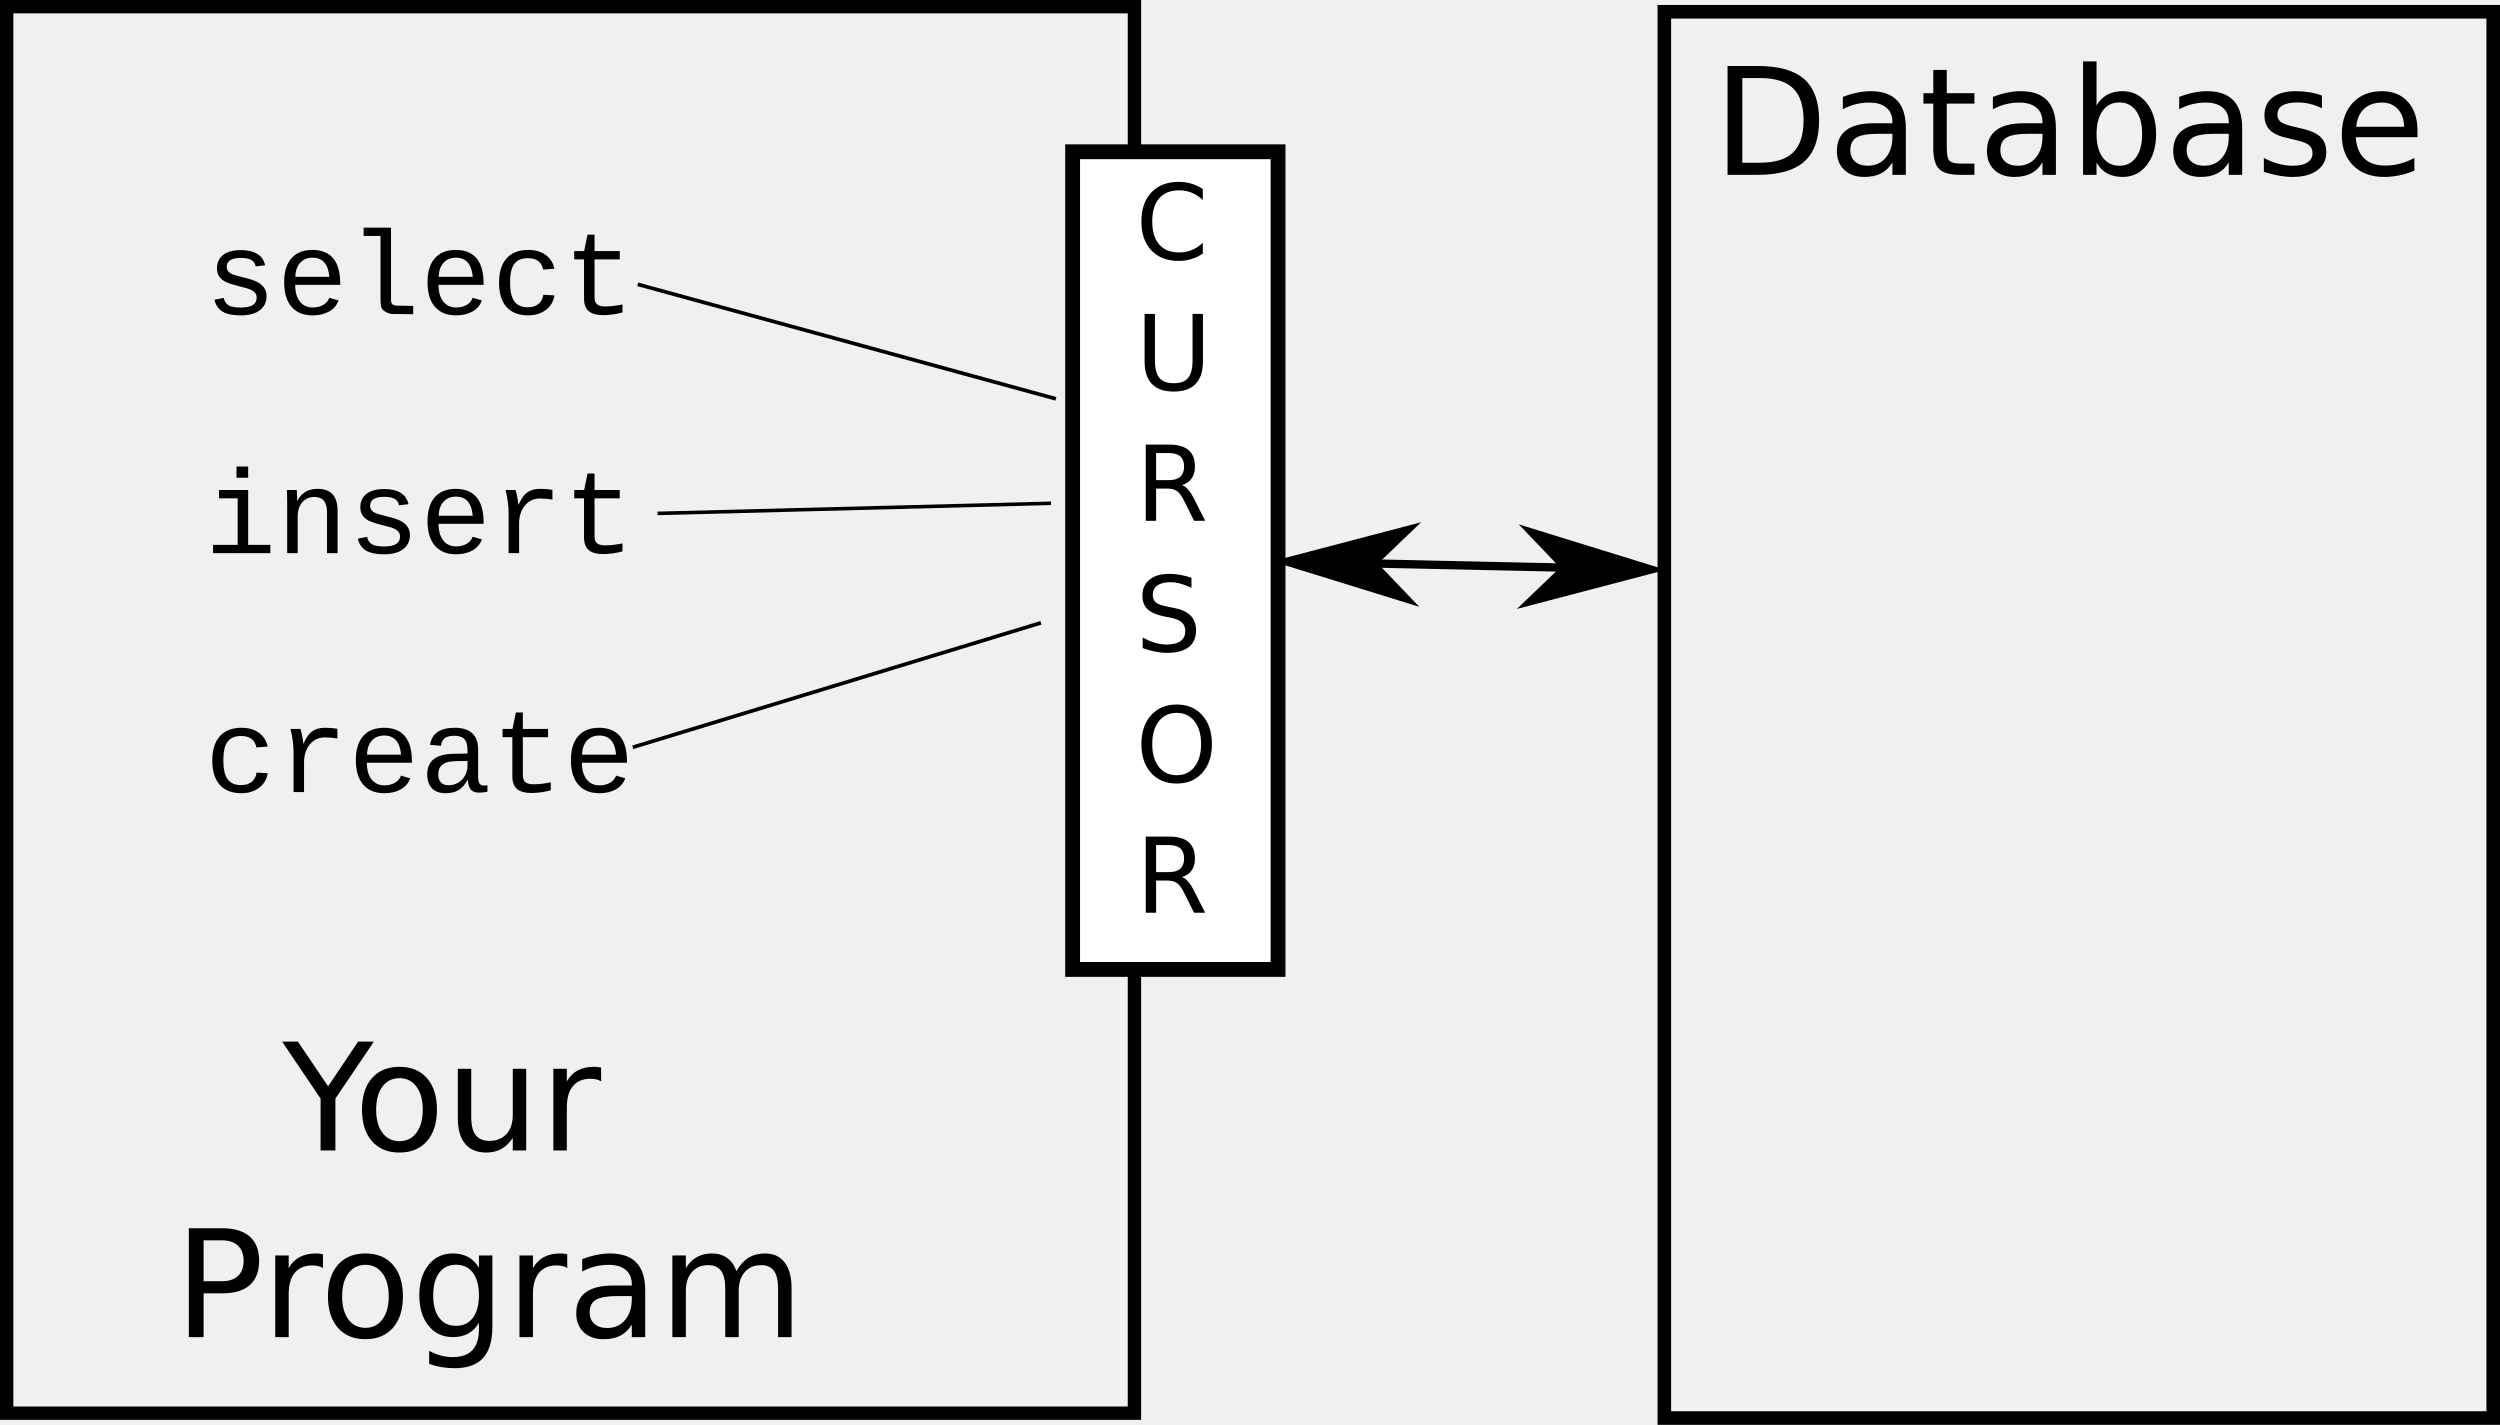
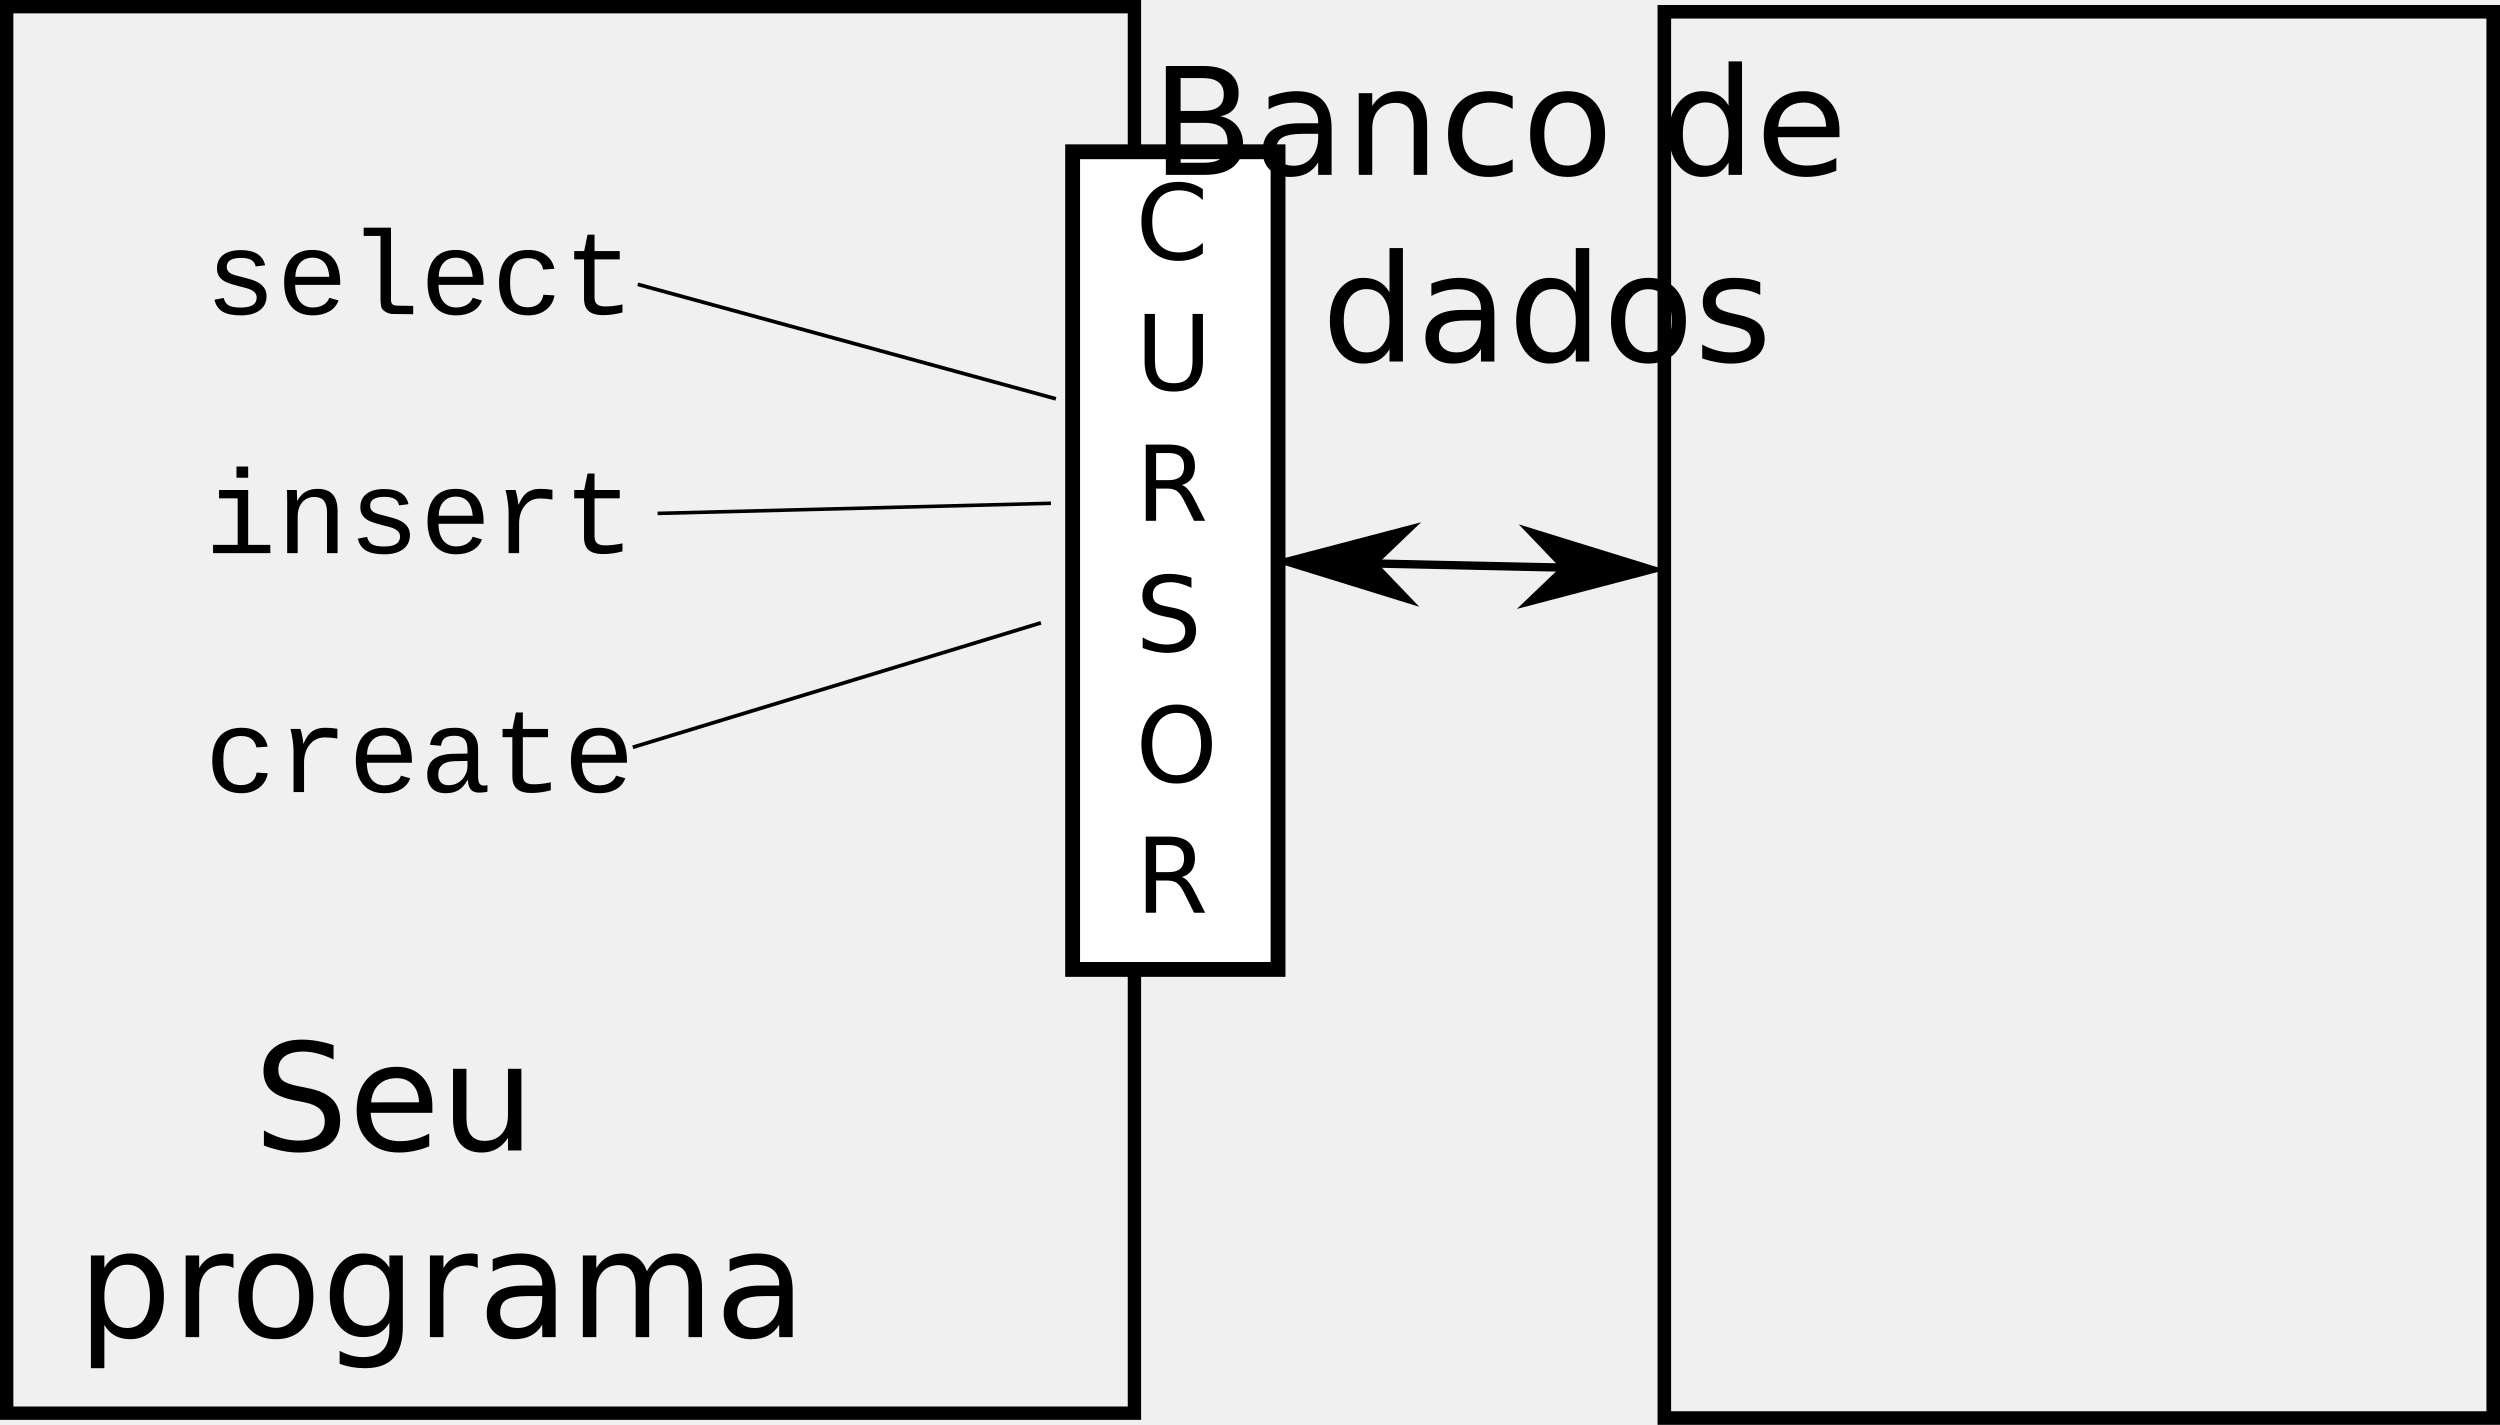
<svg xmlns="http://www.w3.org/2000/svg" width="669.667" height="381.667" id="svg2826" version="1.1">
  <defs id="defs2828">
    <marker orient="auto" refY="0" refX="0" id="Arrow1Lend" style="overflow:visible">
      <path id="path3646" d="M 0,0 5,-5 -12.5,0 5,5 0,0 z" style="fill-rule:evenodd;stroke:#000000;stroke-width:1pt;marker-start:none" transform="matrix(-0.8,0,0,-0.8,-10,0)" />
    </marker>
    <marker orient="auto" refY="0" refX="0" id="Arrow1Lstart" style="overflow:visible">
      <path id="path3643" d="M 0,0 5,-5 -12.5,0 5,5 0,0 z" style="fill-rule:evenodd;stroke:#000000;stroke-width:1pt;marker-start:none" transform="matrix(0.8,0,0,0.8,10,0)" />
    </marker>
  </defs>
  <g id="layer1" transform="translate(-41.16667,-59.16667)">
-     <rect style="fill:none;stroke:#000000;stroke-width:3.637;stroke-miterlimit:4;stroke-dasharray:none;stroke-dashoffset:0" id="rect2836" width="222.029" height="376.696" x="486.985" y="62.319" />
-     <rect style="fill:none;stroke:#000000;stroke-width:3.578;stroke-miterlimit:4;stroke-dasharray:none;stroke-dashoffset:0" id="rect2838" width="302.088" height="376.755" x="42.956" y="60.956" />
-     <rect style="fill:#ffffff;stroke:#000000;stroke-width:3.974;stroke-miterlimit:4;stroke-dasharray:none;stroke-dashoffset:0" id="rect2840" width="55.026" height="219.026" x="328.487" y="99.82" />
-     <path style="fill:none;stroke:#000000;stroke-width:2.231;stroke-linecap:butt;stroke-linejoin:miter;stroke-miterlimit:4;stroke-opacity:1;stroke-dasharray:none;marker-start:url(#Arrow1Lstart);marker-end:url(#Arrow1Lend)" d="m 386.282,209.615 96.769,2.103" id="path2842" />
-     <text xml:space="preserve" style="font-size:28px;font-style:normal;font-variant:normal;font-weight:normal;font-stretch:normal;text-align:start;line-height:125%;writing-mode:lr-tb;text-anchor:start;fill:#000000;fill-opacity:1;stroke:none;font-family:Bitstream Vera Sans;-inkscape-font-specification:Bitstream Vera Sans" x="345.333" y="128.667" id="text3616">
-       <tspan id="tspan3618" x="345.333" y="128.667">C</tspan>
-       <tspan x="345.333" y="163.667" id="tspan3620">U</tspan>
-       <tspan x="345.333" y="198.667" id="tspan3622">R</tspan>
-       <tspan x="345.333" y="233.667" id="tspan3624">S</tspan>
-       <tspan x="345.333" y="268.667" id="tspan3626">O</tspan>
-       <tspan x="345.333" y="303.667" id="tspan3628">R</tspan>
-     </text>
-     <text xml:space="preserve" style="font-size:40px;font-style:normal;font-variant:normal;font-weight:normal;font-stretch:normal;text-align:center;line-height:125%;writing-mode:lr-tb;text-anchor:middle;fill:#000000;fill-opacity:1;stroke:none;font-family:Bitstream Vera Sans;-inkscape-font-specification:Bitstream Vera Sans" x="204" y="367.333" id="text3630">
-       <tspan id="tspan3632" x="204" y="367.333">Your</tspan>
-       <tspan x="204" y="417.333" id="tspan3634">Program</tspan>
-     </text>
-     <text xml:space="preserve" style="font-size:40px;font-style:normal;font-weight:normal;fill:#000000;fill-opacity:1;stroke:none;font-family:Bitstream Vera Sans" x="500" y="106" id="text3636">
-       <tspan id="tspan3638" x="500" y="106">Database</tspan>
-     </text>
-     <text xml:space="preserve" style="font-size:40px;font-style:normal;font-weight:normal;fill:#000000;fill-opacity:1;stroke:none;font-family:Bitstream Vera Sans" x="82.667" y="226" id="text4276">
-       <tspan id="tspan4278" x="82.667" y="226" />
-     </text>
-     <text xml:space="preserve" style="font-size:32px;font-style:normal;font-variant:normal;font-weight:normal;font-stretch:normal;text-align:start;line-height:100%;writing-mode:lr-tb;text-anchor:start;fill:#000000;fill-opacity:1;stroke:none;font-family:Courier New;-inkscape-font-specification:Courier New" x="96" y="143.333" id="text4280">
-       <tspan id="tspan4282" x="96" y="143.333">select</tspan>
-       <tspan x="96" y="175.333" id="tspan4284" />
-       <tspan x="96" y="207.333" id="tspan4286">insert</tspan>
-       <tspan x="96" y="239.333" id="tspan4288" />
-       <tspan x="96" y="271.333" id="tspan4290">create</tspan>
-     </text>
-     <path style="fill:none;stroke:#000000;stroke-width:1px;stroke-linecap:butt;stroke-linejoin:miter;stroke-opacity:1" d="M 212,135.333 324,166" id="path4323" />
-     <path style="fill:none;stroke:#000000;stroke-width:0.96px;stroke-linecap:butt;stroke-linejoin:miter;stroke-opacity:1" d="m 217.313,196.687 105.373,-2.706" id="path4325" />
-     <path style="fill:none;stroke:#000000;stroke-width:1px;stroke-linecap:butt;stroke-linejoin:miter;stroke-opacity:1" d="M 210.667,259.333 320,226" id="path4327" />
+     <g id="g4180">
+       <rect y="62.319" x="486.985" height="376.696" width="222.029" id="rect2836" style="fill:none;stroke:#000000;stroke-width:3.637;stroke-miterlimit:4;stroke-dasharray:none;stroke-dashoffset:0" />
+       <rect y="60.956" x="42.956" height="376.755" width="302.088" id="rect2838" style="fill:none;stroke:#000000;stroke-width:3.578;stroke-miterlimit:4;stroke-dasharray:none;stroke-dashoffset:0" />
+       <rect y="99.82" x="328.487" height="219.026" width="55.026" id="rect2840" style="fill:#ffffff;stroke:#000000;stroke-width:3.974;stroke-miterlimit:4;stroke-dasharray:none;stroke-dashoffset:0" />
+       <path id="path2842" d="m 386.282,209.615 96.769,2.103" style="fill:none;stroke:#000000;stroke-width:2.231;stroke-linecap:butt;stroke-linejoin:miter;stroke-miterlimit:4;stroke-dasharray:none;stroke-opacity:1;marker-start:url(#Arrow1Lstart);marker-end:url(#Arrow1Lend)" />
+       <text id="text3616" y="128.667" x="345.333" style="font-size:28px;font-style:normal;font-variant:normal;font-weight:normal;font-stretch:normal;text-align:start;line-height:125%;writing-mode:lr-tb;text-anchor:start;fill:#000000;fill-opacity:1;stroke:none;font-family:Bitstream Vera Sans;-inkscape-font-specification:Bitstream Vera Sans" xml:space="preserve">
+         <tspan y="128.667" x="345.333" id="tspan3618">C</tspan>
+         <tspan id="tspan3620" y="163.667" x="345.333">U</tspan>
+         <tspan id="tspan3622" y="198.667" x="345.333">R</tspan>
+         <tspan id="tspan3624" y="233.667" x="345.333">S</tspan>
+         <tspan id="tspan3626" y="268.667" x="345.333">O</tspan>
+         <tspan id="tspan3628" y="303.667" x="345.333">R</tspan>
+       </text>
+       <text id="text3630" y="367.333" x="204" style="font-style:normal;font-variant:normal;font-weight:normal;font-stretch:normal;font-size:40px;line-height:125%;font-family:'Bitstream Vera Sans';-inkscape-font-specification:'Bitstream Vera Sans';text-align:center;writing-mode:lr-tb;text-anchor:middle;fill:#000000;fill-opacity:1;stroke:none" xml:space="preserve">
+         <tspan y="367.333" x="204" id="tspan3632">Seu</tspan>
+         <tspan id="tspan3634" y="417.333" x="204">programa</tspan>
+       </text>
+       <text id="text3636" y="106" x="591.113" style="font-style:normal;font-weight:normal;font-size:40px;font-family:'Bitstream Vera Sans';fill:#000000;fill-opacity:1;stroke:none" xml:space="preserve">
+         <tspan style="text-anchor:middle;text-align:center" y="106" x="500" id="tspan3638">Banco de</tspan>
+         <tspan style="text-anchor:middle;text-align:center" id="tspan4178" y="156" x="500">dados</tspan>
+       </text>
+       <text id="text4276" y="226" x="82.667" style="font-size:40px;font-style:normal;font-weight:normal;fill:#000000;fill-opacity:1;stroke:none;font-family:Bitstream Vera Sans" xml:space="preserve">
+         <tspan y="226" x="82.667" id="tspan4278" />
+       </text>
+       <text id="text4280" y="143.333" x="96" style="font-size:32px;font-style:normal;font-variant:normal;font-weight:normal;font-stretch:normal;text-align:start;line-height:100%;writing-mode:lr-tb;text-anchor:start;fill:#000000;fill-opacity:1;stroke:none;font-family:Courier New;-inkscape-font-specification:Courier New" xml:space="preserve">
+         <tspan y="143.333" x="96" id="tspan4282">select</tspan>
+         <tspan id="tspan4284" y="175.333" x="96" />
+         <tspan id="tspan4286" y="207.333" x="96">insert</tspan>
+         <tspan id="tspan4288" y="239.333" x="96" />
+         <tspan id="tspan4290" y="271.333" x="96">create</tspan>
+       </text>
+       <path id="path4323" d="M 212,135.333 324,166" style="fill:none;stroke:#000000;stroke-width:1px;stroke-linecap:butt;stroke-linejoin:miter;stroke-opacity:1" />
+       <path id="path4325" d="m 217.313,196.687 105.373,-2.706" style="fill:none;stroke:#000000;stroke-width:0.96px;stroke-linecap:butt;stroke-linejoin:miter;stroke-opacity:1" />
+       <path id="path4327" d="M 210.667,259.333 320,226" style="fill:none;stroke:#000000;stroke-width:1px;stroke-linecap:butt;stroke-linejoin:miter;stroke-opacity:1" />
+     </g>
  </g>
</svg>
